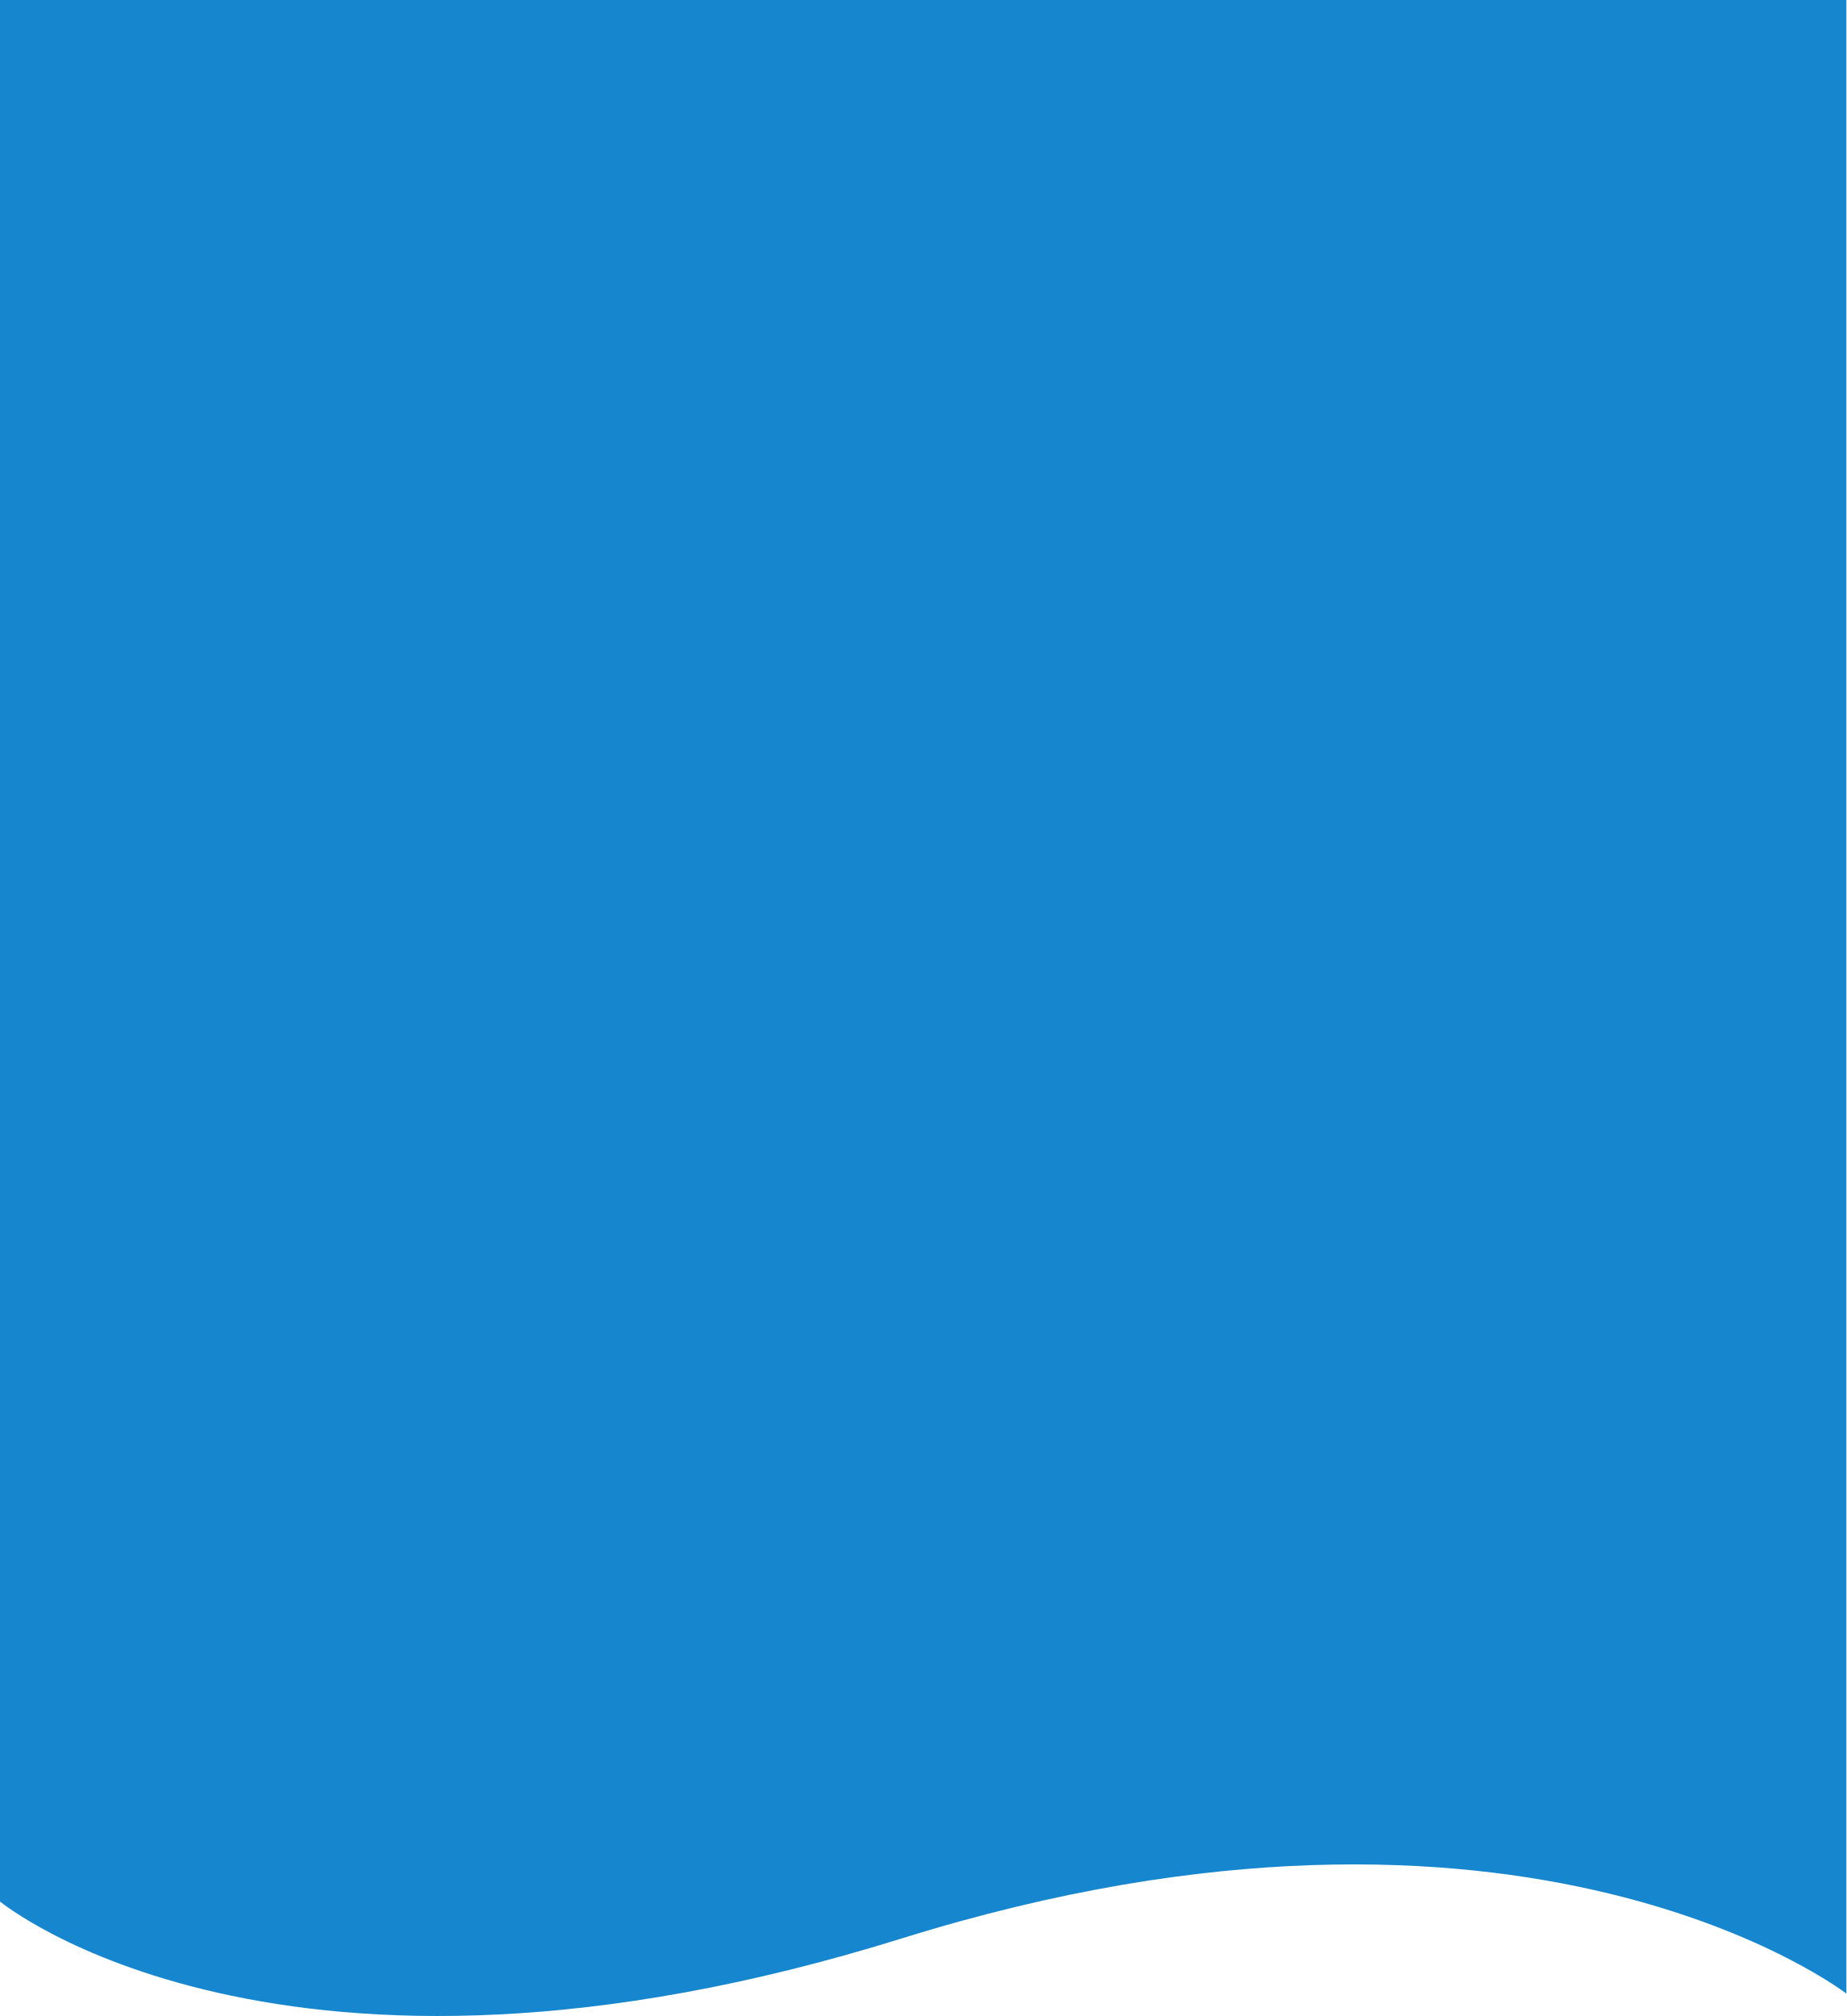
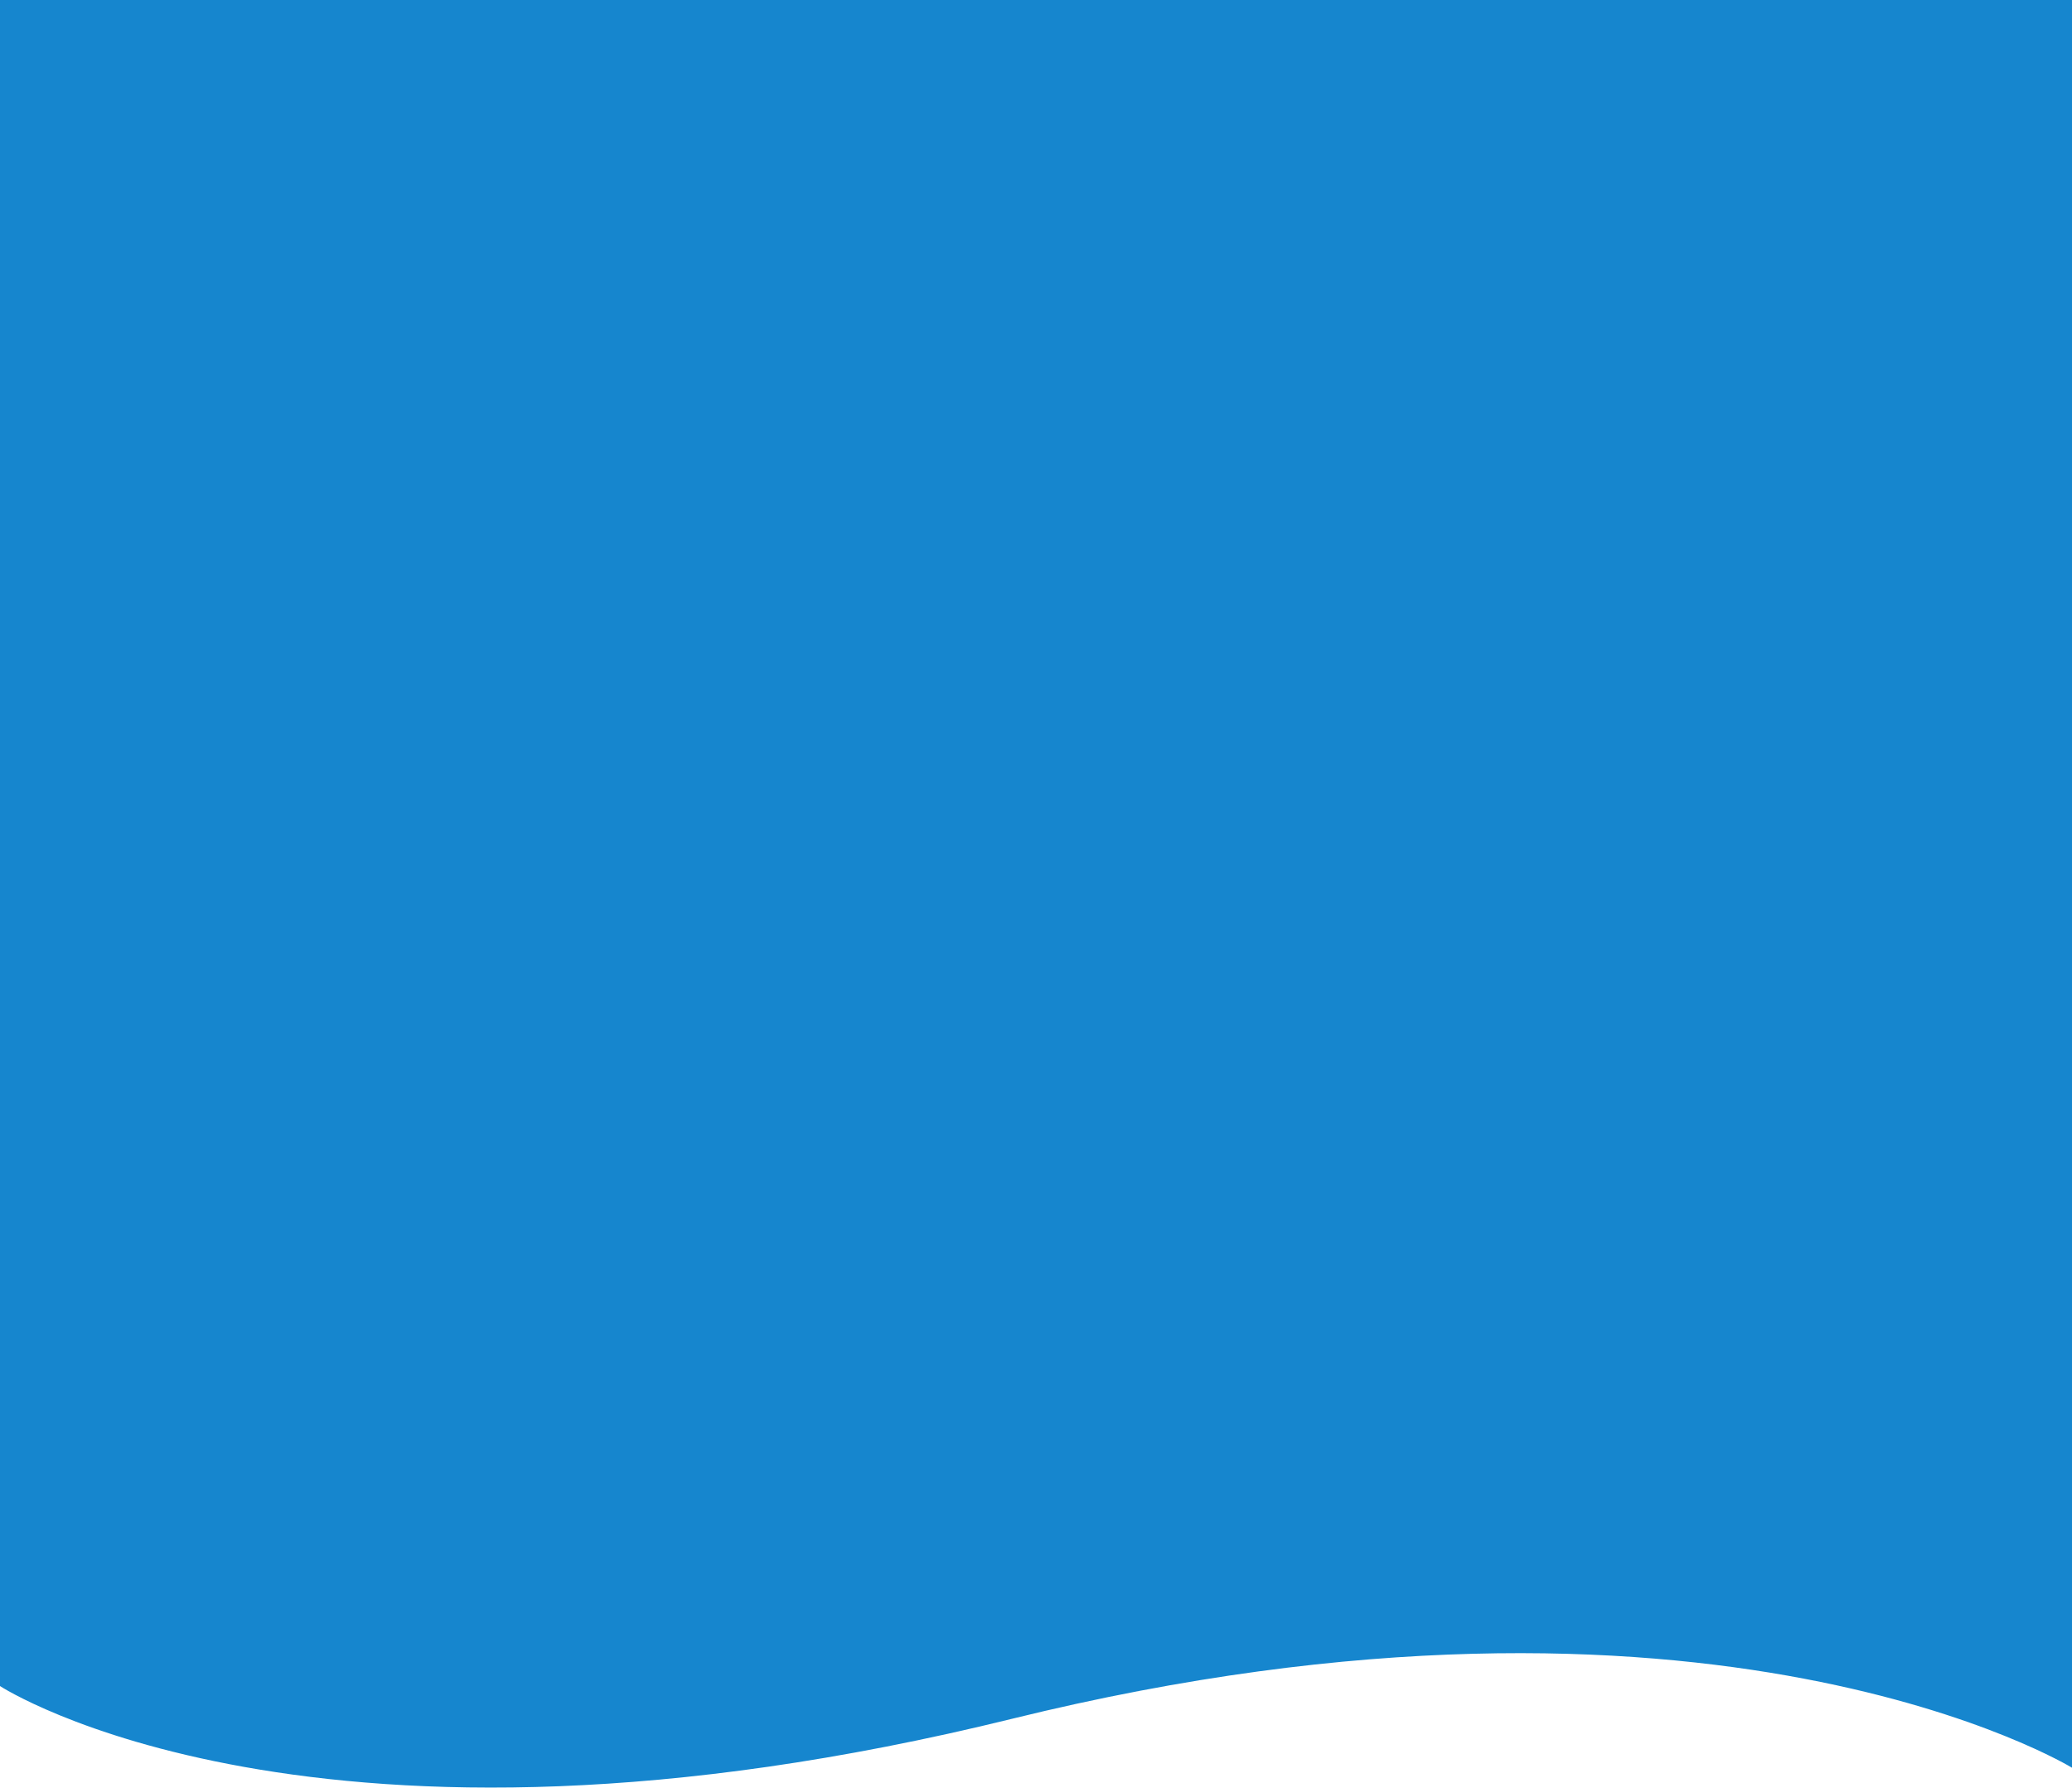
- <svg xmlns="http://www.w3.org/2000/svg" width="393" height="429" viewBox="0 0 393 429" fill="none">
-   <path d="M393 0H0V404.638C0 404.638 59.5 453.778 192 412.477C324.5 371.176 393 424.237 393 424.237V0Z" fill="#1686CE" />
+ <svg xmlns="http://www.w3.org/2000/svg" width="393" height="339" viewBox="0 0 393 339" fill="none">
+   <path d="M393 0H0V319.749C0 319.749 59.5 358.58 192 325.944C324.5 293.307 393 335.236 393 335.236V0Z" fill="#1686CE" />
</svg>
